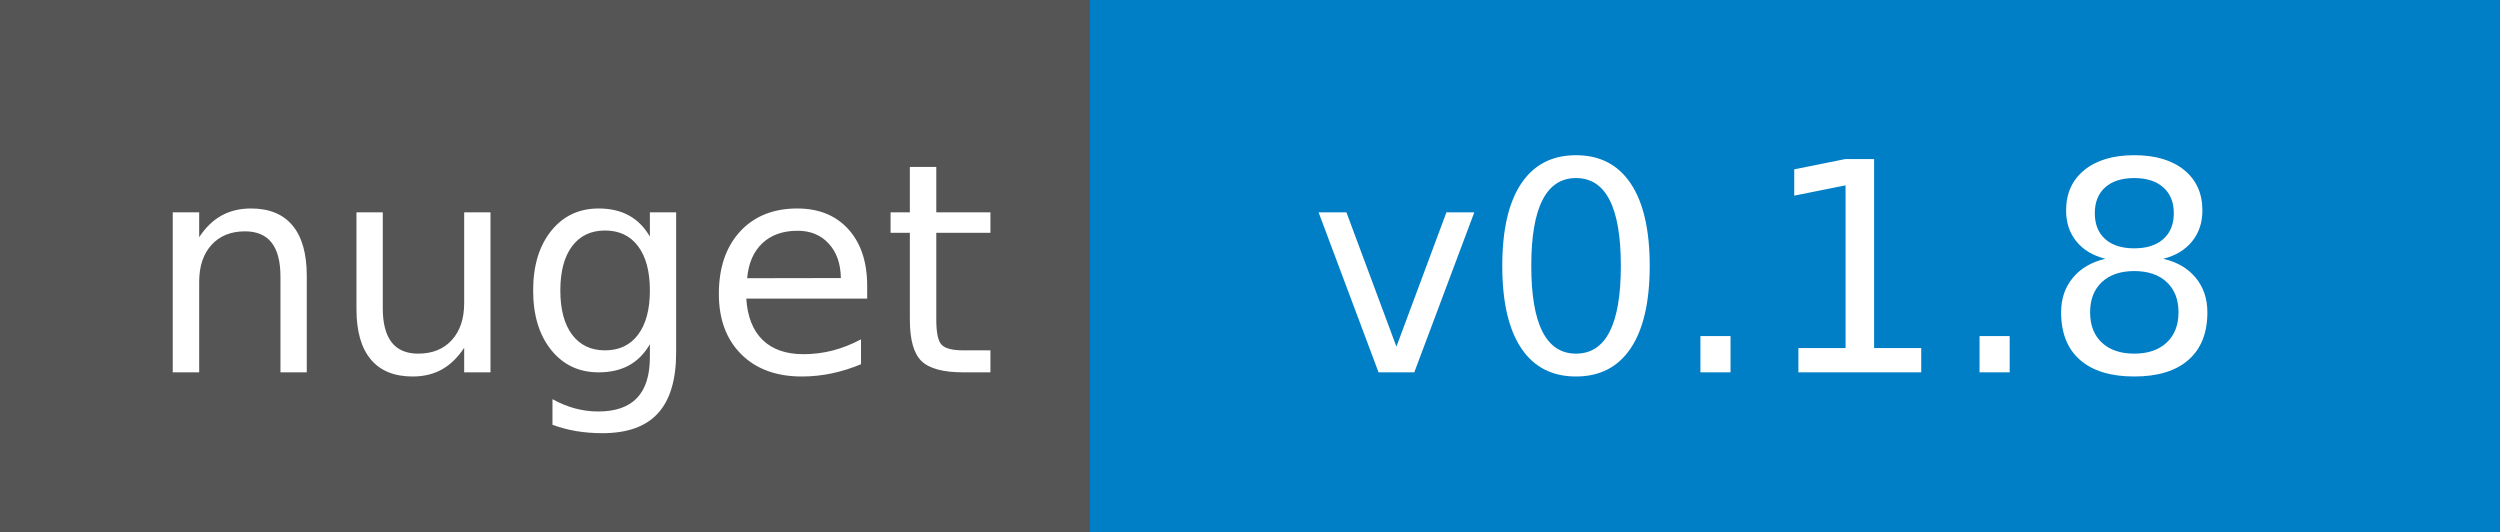
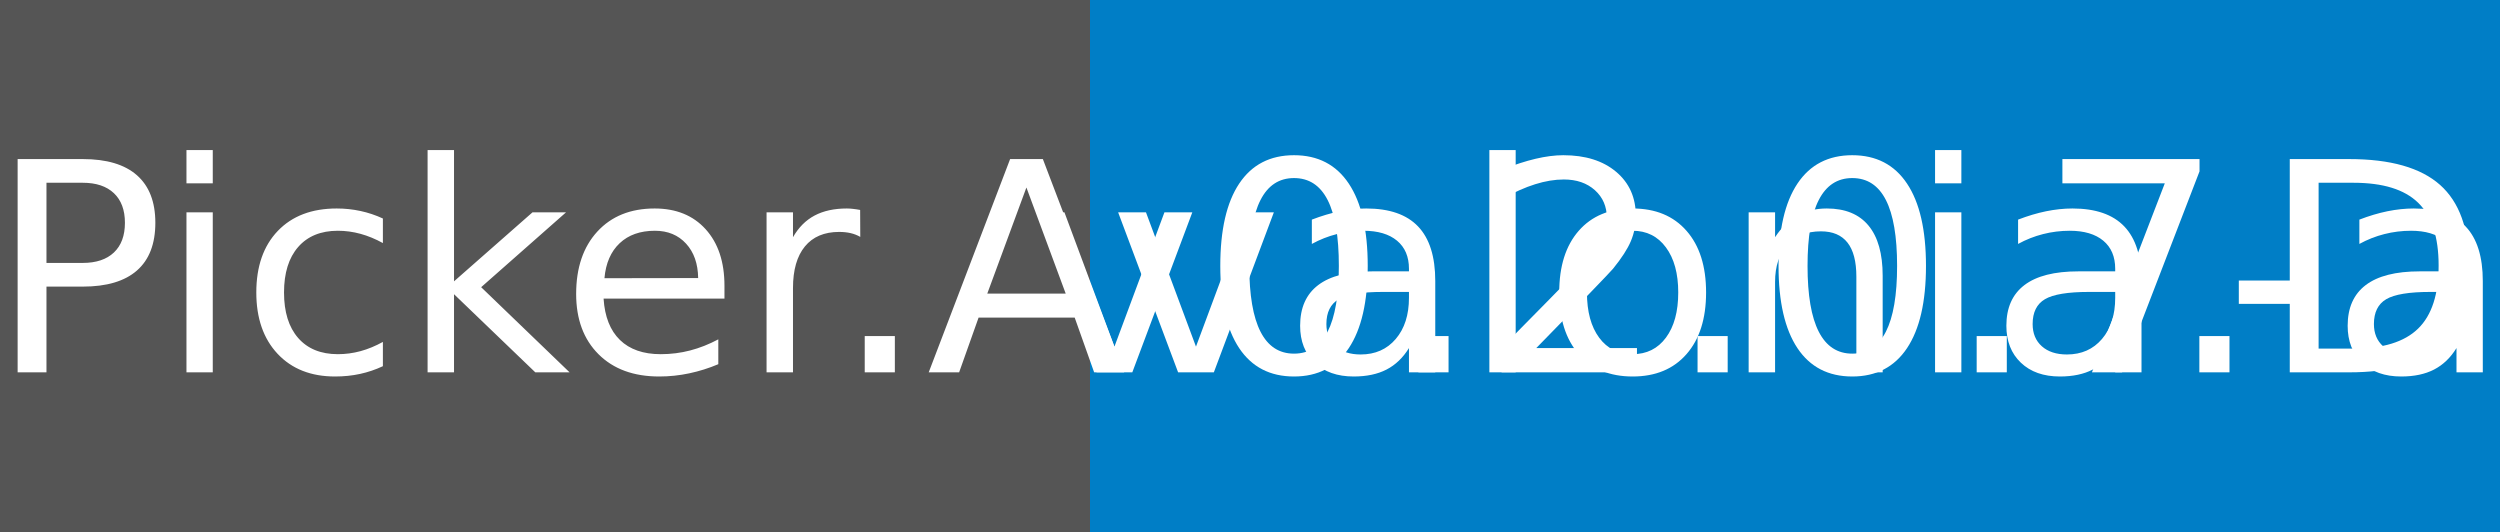
<svg xmlns="http://www.w3.org/2000/svg" width="94" height="20">
  <g shape-rendering="crispEdges">
    <path fill="#555" d="M0 0h41v20H0z" />
    <path fill="#007ec6" d="M41 0h53v20H41z" />
  </g>
  <g fill="#fff" text-anchor="middle" font-family="DejaVu Sans,Verdana,Geneva,sans-serif" font-size="110">
-     <text x="215" y="140" transform="scale(.1)" textLength="310">nuget</text>
-     <text x="665" y="140" transform="scale(.1)" textLength="430">v0.1.8</text>
+     <text x="215" y="140" transform="scale(.1)" textLength="310">Egorozh.ColorPicker.Avalonia.Dialog</text>
+     <text x="665" y="140" transform="scale(.1)" textLength="430">v0.2.0.7-a</text>
  </g>
</svg>
